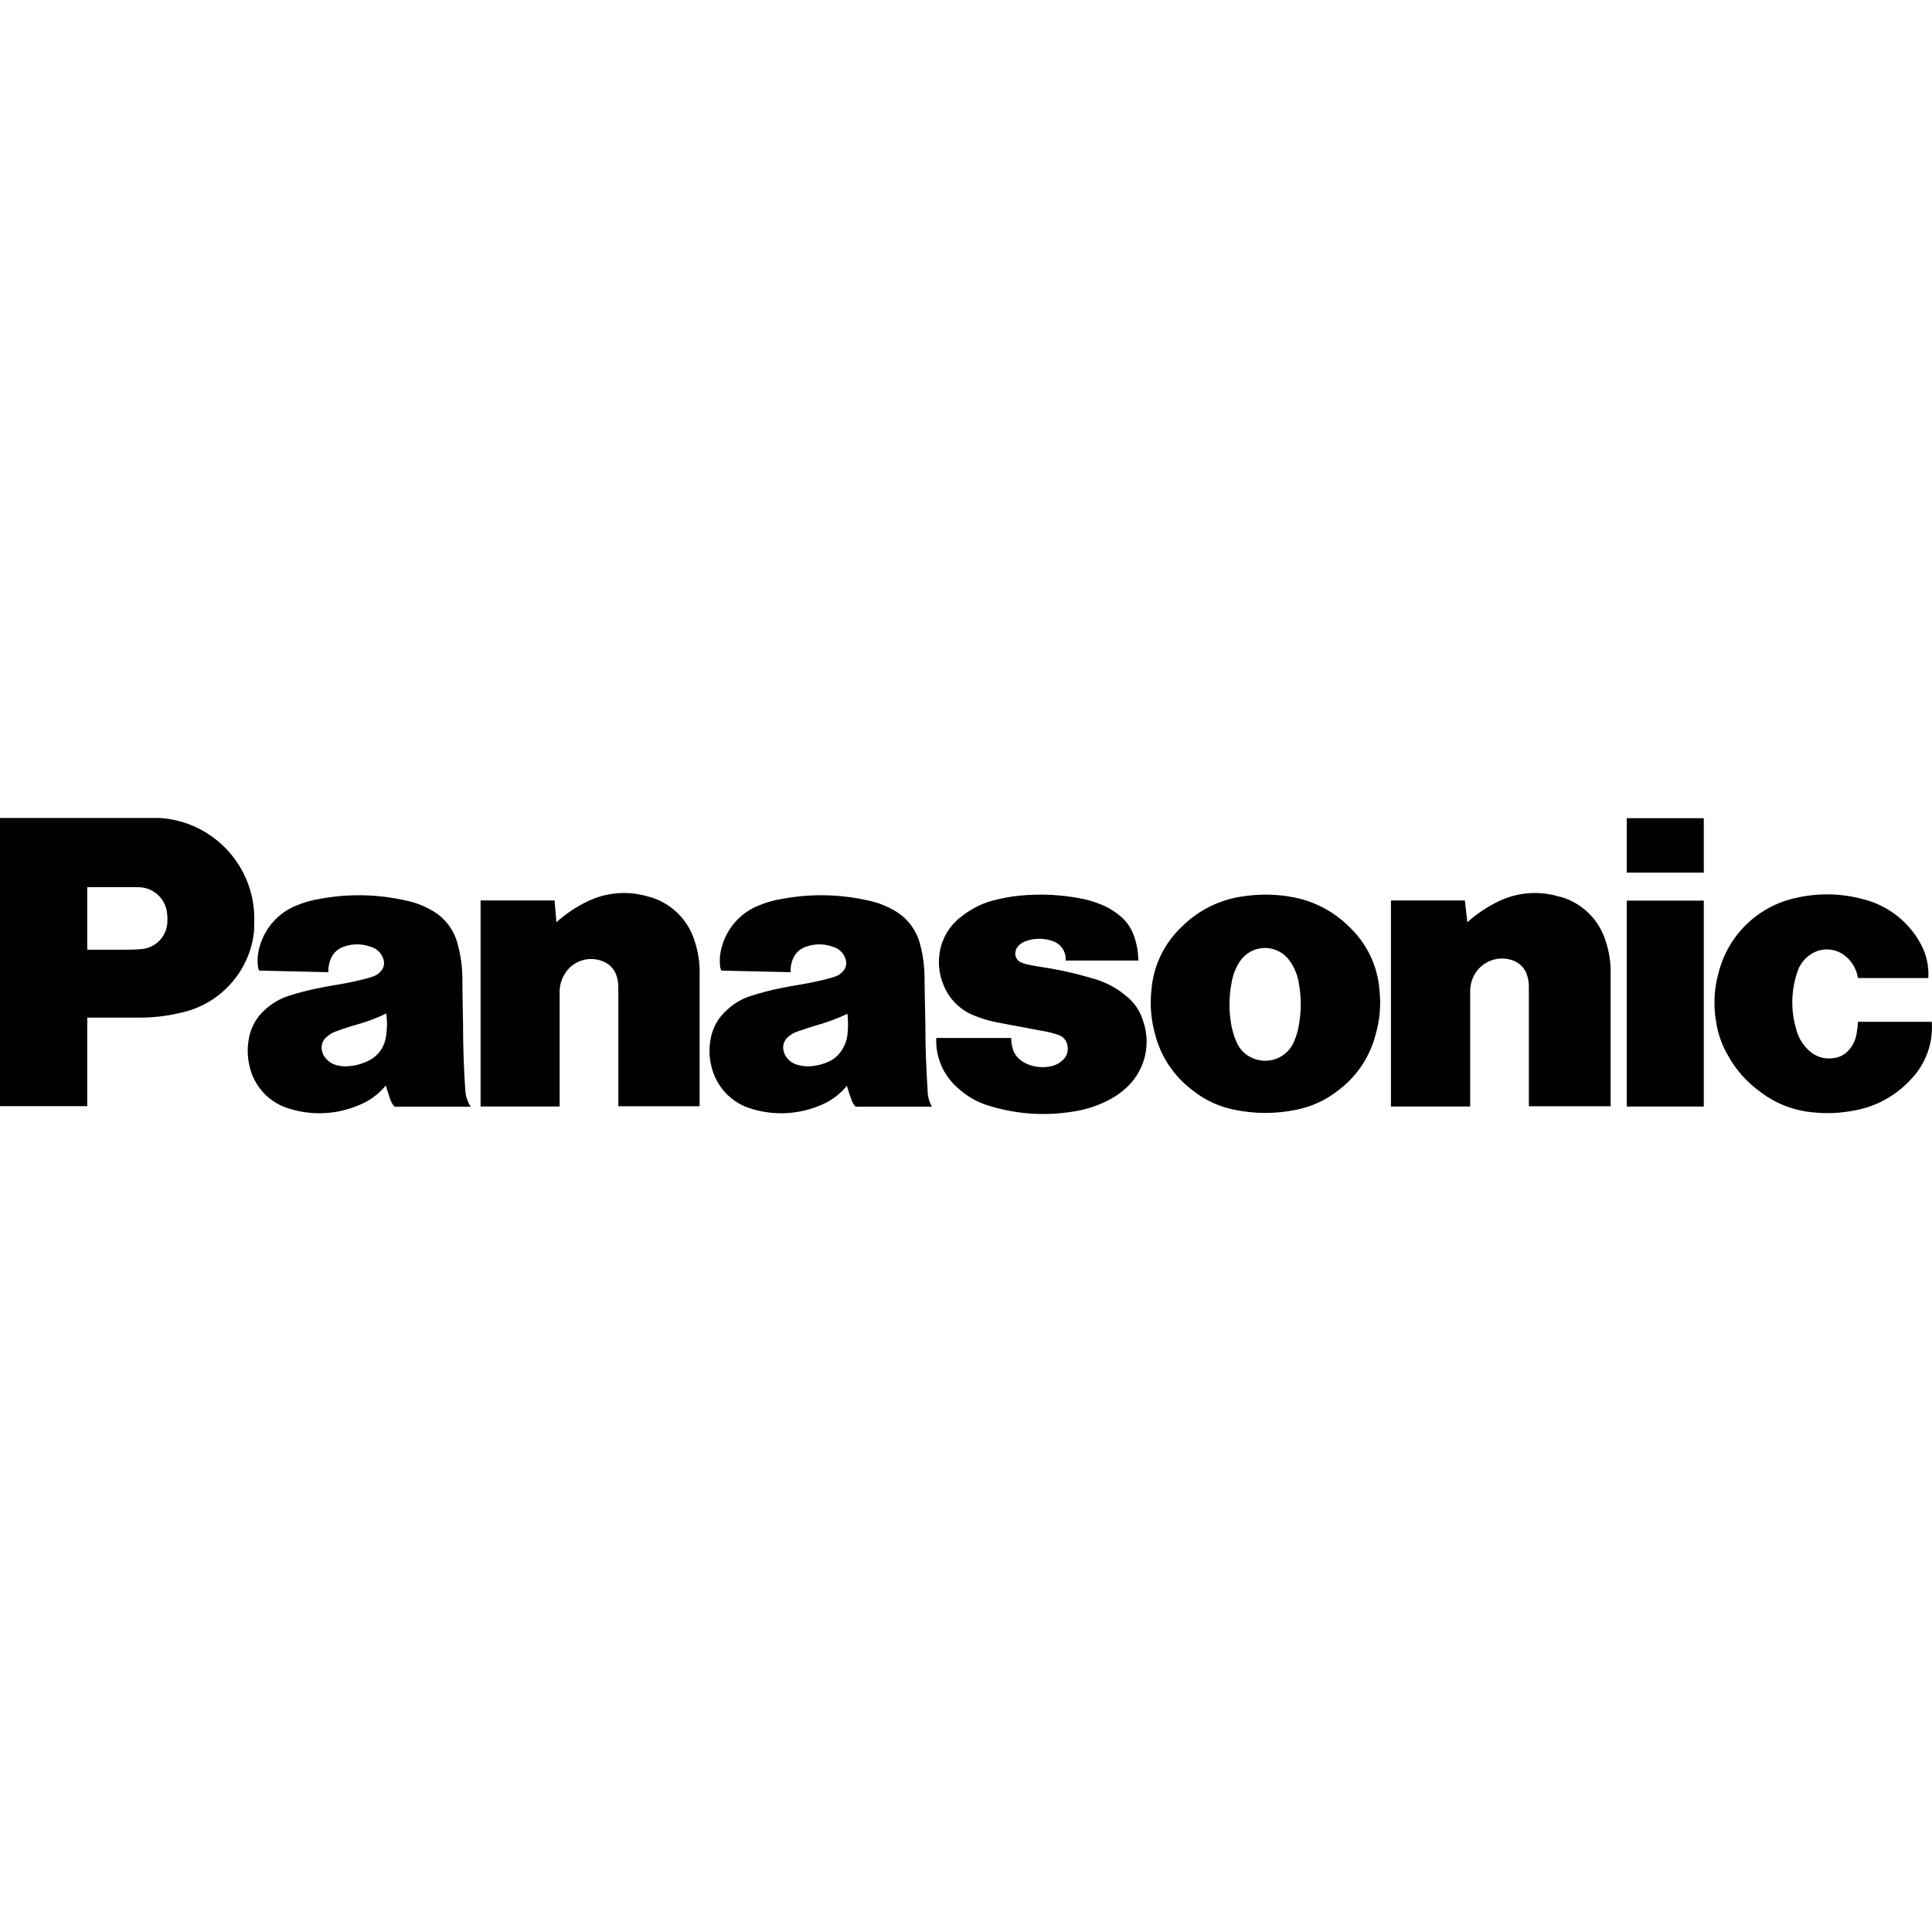
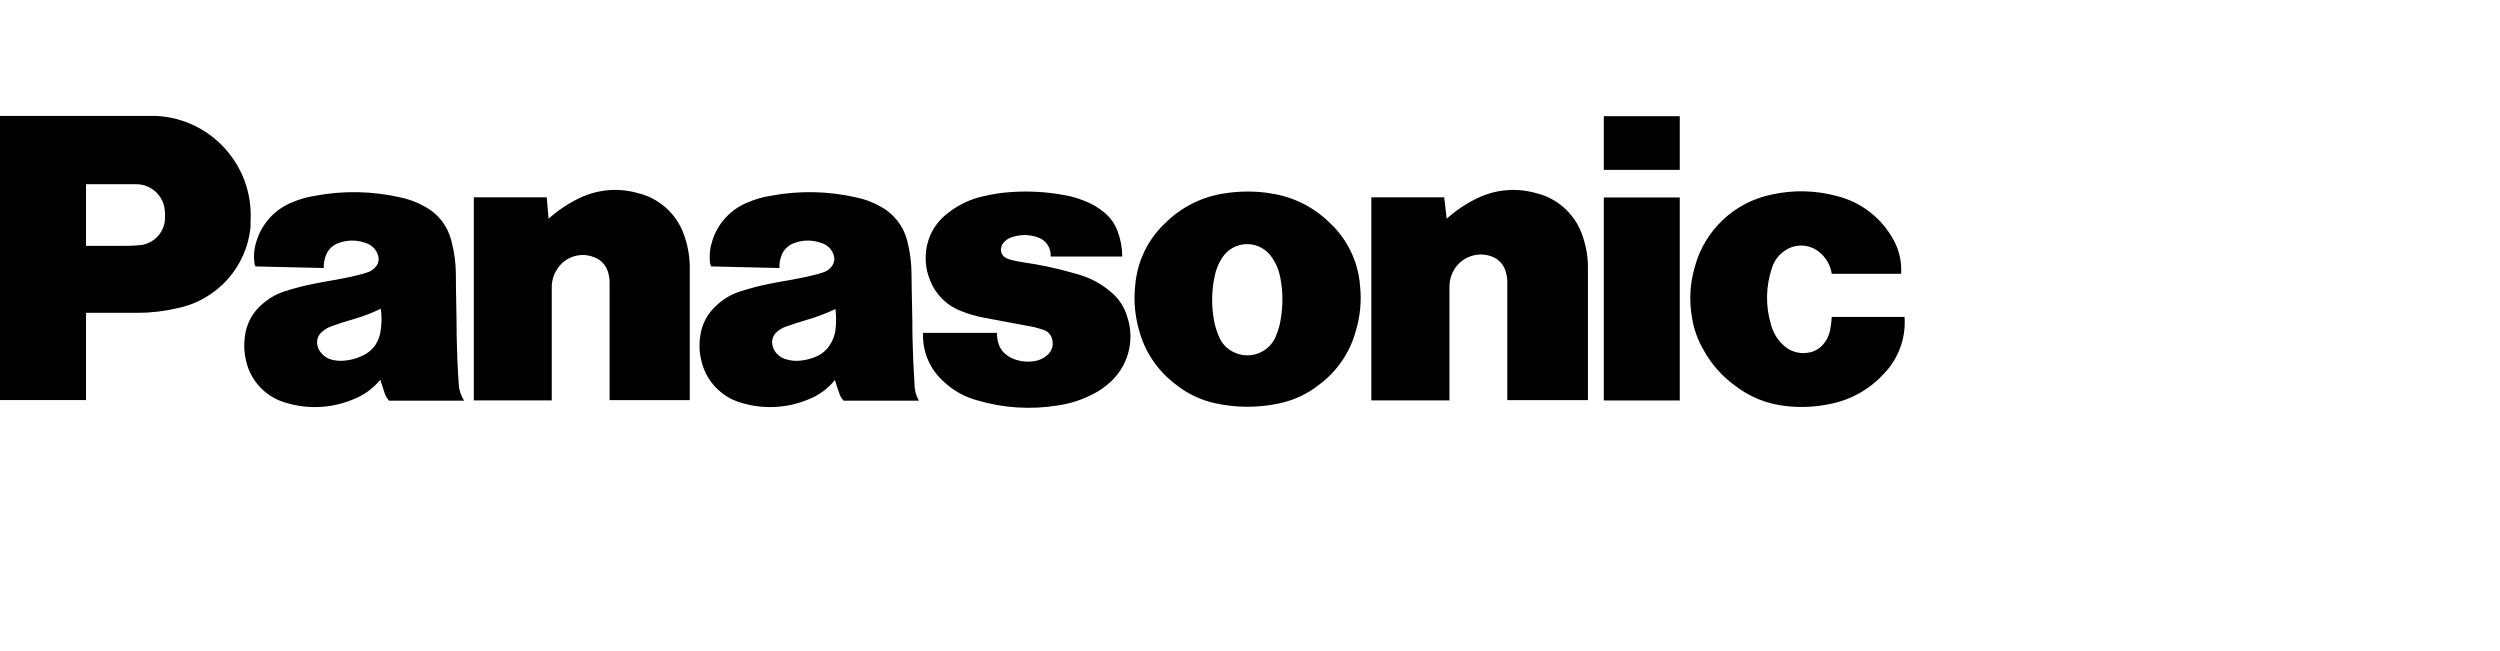
- <svg xmlns="http://www.w3.org/2000/svg" role="img" viewBox="0 0 24 24">
+ <svg xmlns="http://www.w3.org/2000/svg" role="img" viewBox="0 8.7 31.5 8.2">
  <path d="M3.157 11.485c.04-.691-.488-1.284-1.18-1.324H0v3.58h1.084v-1.1h.66c.166 0 .333-.02.496-.059.497-.103.87-.52.917-1.025v-.072zm-1.081.005a.35.35 0 0 1-.337.301c-.081.007-.15.007-.23.007h-.425v-.777h.632a.36.36 0 0 1 .36.326.658.658 0 0 1 0 .143zm3.678 1.45c0-.278-.01-.511-.01-.786a1.654 1.654 0 0 0-.057-.42.666.666 0 0 0-.332-.43 1.046 1.046 0 0 0-.316-.118 2.63 2.63 0 0 0-1.065-.02c-.1.015-.197.043-.29.082a.77.77 0 0 0-.455.5.597.597 0 0 0-.024.261.124.124 0 0 0 .014.048l.86.02a.386.386 0 0 1 .025-.153.262.262 0 0 1 .162-.162.49.49 0 0 1 .342 0 .23.23 0 0 1 .156.157.15.15 0 0 1-.02.13.22.22 0 0 1-.1.078l-.074.024c-.113.03-.228.055-.343.075a6.793 6.793 0 0 0-.276.05 3.248 3.248 0 0 0-.365.095.787.787 0 0 0-.295.173.621.621 0 0 0-.205.393.792.792 0 0 0 .012.299.71.71 0 0 0 .509.54c.277.084.574.068.841-.043a.83.83 0 0 0 .344-.248c.018.059.038.117.057.176.012.032.03.061.051.087h.948a.414.414 0 0 1-.068-.207c-.014-.2-.022-.4-.026-.601zm-.956-.088a.431.431 0 0 1-.067.193.406.406 0 0 1-.182.145.627.627 0 0 1-.21.054.453.453 0 0 1-.163-.013.244.244 0 0 1-.12-.074.204.204 0 0 1-.057-.106.17.17 0 0 1 .064-.174.314.314 0 0 1 .105-.063c.095-.035.19-.066.288-.093.118-.034.232-.078.342-.131a.907.907 0 0 1 0 .262zm3.262-1.712a1.038 1.038 0 0 0-.755.054 1.662 1.662 0 0 0-.393.262l-.023-.27h-.919v2.559h.982v-1.42a.413.413 0 0 1 .06-.221.383.383 0 0 1 .482-.16c.081.032.142.1.167.183.013.043.02.087.02.131v1.484h1.01v-1.652a1.205 1.205 0 0 0-.06-.394.822.822 0 0 0-.572-.558l.001.002zm5.95 1.25a1.076 1.076 0 0 0-.42-.231l-.106-.03a4.543 4.543 0 0 0-.58-.122 1.85 1.85 0 0 1-.156-.03.3.3 0 0 1-.068-.024.117.117 0 0 1-.059-.152v-.008a.222.222 0 0 1 .131-.105.491.491 0 0 1 .316 0c.107.03.178.133.17.244h.902a.9.9 0 0 0-.055-.31.551.551 0 0 0-.184-.255.848.848 0 0 0-.242-.138 1.196 1.196 0 0 0-.262-.073 2.627 2.627 0 0 0-.642-.037 2.033 2.033 0 0 0-.366.054 1.082 1.082 0 0 0-.444.211.693.693 0 0 0-.28.526.72.72 0 0 0 .052.316.675.675 0 0 0 .393.393c.09.036.183.064.278.082l.554.104c.07.01.138.028.205.051.06.018.103.07.113.131a.19.19 0 0 1-.052.176.304.304 0 0 1-.17.086.492.492 0 0 1-.262-.025.368.368 0 0 1-.105-.061.263.263 0 0 1-.089-.131.41.41 0 0 1-.02-.138h-.932v.055a.773.773 0 0 0 .256.555.99.99 0 0 0 .426.24c.329.098.676.12 1.014.065.16-.023.313-.073.455-.148a.935.935 0 0 0 .176-.118.778.778 0 0 0 .246-.852.632.632 0 0 0-.193-.302v.001zm6.198-2.226h.957v.676h-.957v-.676zm0 1.024h.957v2.558h-.957v-2.558zm2.872 1.505a1.167 1.167 0 0 1-.018.154.393.393 0 0 1-.096.199.299.299 0 0 1-.185.098.364.364 0 0 1-.316-.1.53.53 0 0 1-.152-.26 1.168 1.168 0 0 1 .012-.703.41.41 0 0 1 .178-.232.36.36 0 0 1 .407.017c.092.068.153.17.17.284h.874a.78.78 0 0 0-.09-.417 1.12 1.12 0 0 0-.724-.564 1.711 1.711 0 0 0-.806-.02c-.48.094-.863.456-.984.93a1.383 1.383 0 0 0-.031.621c.023.149.075.291.152.42.095.171.227.32.385.435.189.148.416.239.655.262.18.02.36.012.538-.025a1.24 1.24 0 0 0 .685-.38.928.928 0 0 0 .263-.719h-.917zm-3.704-1.553a1.038 1.038 0 0 0-.755.054 1.656 1.656 0 0 0-.393.262l-.031-.27h-.918v2.559h.984v-1.428a.425.425 0 0 1 .06-.221.393.393 0 0 1 .484-.16c.08.033.14.1.164.183a.453.453 0 0 1 .021.14v1.483h1.016v-1.652a1.2 1.2 0 0 0-.06-.394.822.822 0 0 0-.572-.558v.002zm-7.879 1.8c0-.278-.01-.511-.012-.786 0-.142-.018-.283-.054-.42a.675.675 0 0 0-.333-.43 1.056 1.056 0 0 0-.315-.118 2.637 2.637 0 0 0-1.067-.02c-.1.015-.196.043-.289.082a.766.766 0 0 0-.456.5.617.617 0 0 0-.025.261.149.149 0 0 0 .015.048l.86.02a.384.384 0 0 1 .024-.153.262.262 0 0 1 .163-.162.49.49 0 0 1 .342 0 .23.23 0 0 1 .156.157.15.15 0 0 1-.021.13.213.213 0 0 1-.098.078l-.075.024c-.113.03-.228.055-.343.075a6.314 6.314 0 0 0-.274.05 3.204 3.204 0 0 0-.366.095.762.762 0 0 0-.296.173.617.617 0 0 0-.21.393.753.753 0 0 0 .012.299c.056.26.252.469.508.54.277.084.575.068.842-.043a.808.808 0 0 0 .335-.245c.017.058.036.116.057.173.01.032.029.062.052.087h.948a.418.418 0 0 1-.054-.207 13.47 13.47 0 0 1-.026-.601zm-.97-.084a.435.435 0 0 1-.07.189.371.371 0 0 1-.167.145.656.656 0 0 1-.205.054.466.466 0 0 1-.175-.015.248.248 0 0 1-.122-.073.214.214 0 0 1-.055-.105.172.172 0 0 1 .057-.17.344.344 0 0 1 .105-.063 4.83 4.83 0 0 1 .288-.093c.118-.035.233-.079.344-.131.01.087.01.175 0 .262zm5.483-1.72a1.858 1.858 0 0 0-.577 0 1.33 1.33 0 0 0-.747.371 1.21 1.21 0 0 0-.383.798c-.02.185-.003.372.048.551.073.278.239.522.47.693.147.117.32.197.504.235.26.055.527.055.787 0 .184-.038.359-.118.507-.235.23-.17.396-.415.468-.693a1.42 1.42 0 0 0 .05-.55 1.208 1.208 0 0 0-.383-.799 1.33 1.33 0 0 0-.743-.37l-.001-.001zm.06 1.814a.388.388 0 0 1-.513.193.371.371 0 0 1-.194-.193.903.903 0 0 1-.072-.246 1.42 1.42 0 0 1 .012-.515.657.657 0 0 1 .1-.247.374.374 0 0 1 .622 0 .627.627 0 0 1 .105.247c.034.17.038.344.01.515a.885.885 0 0 1-.07.246z" />
</svg>
